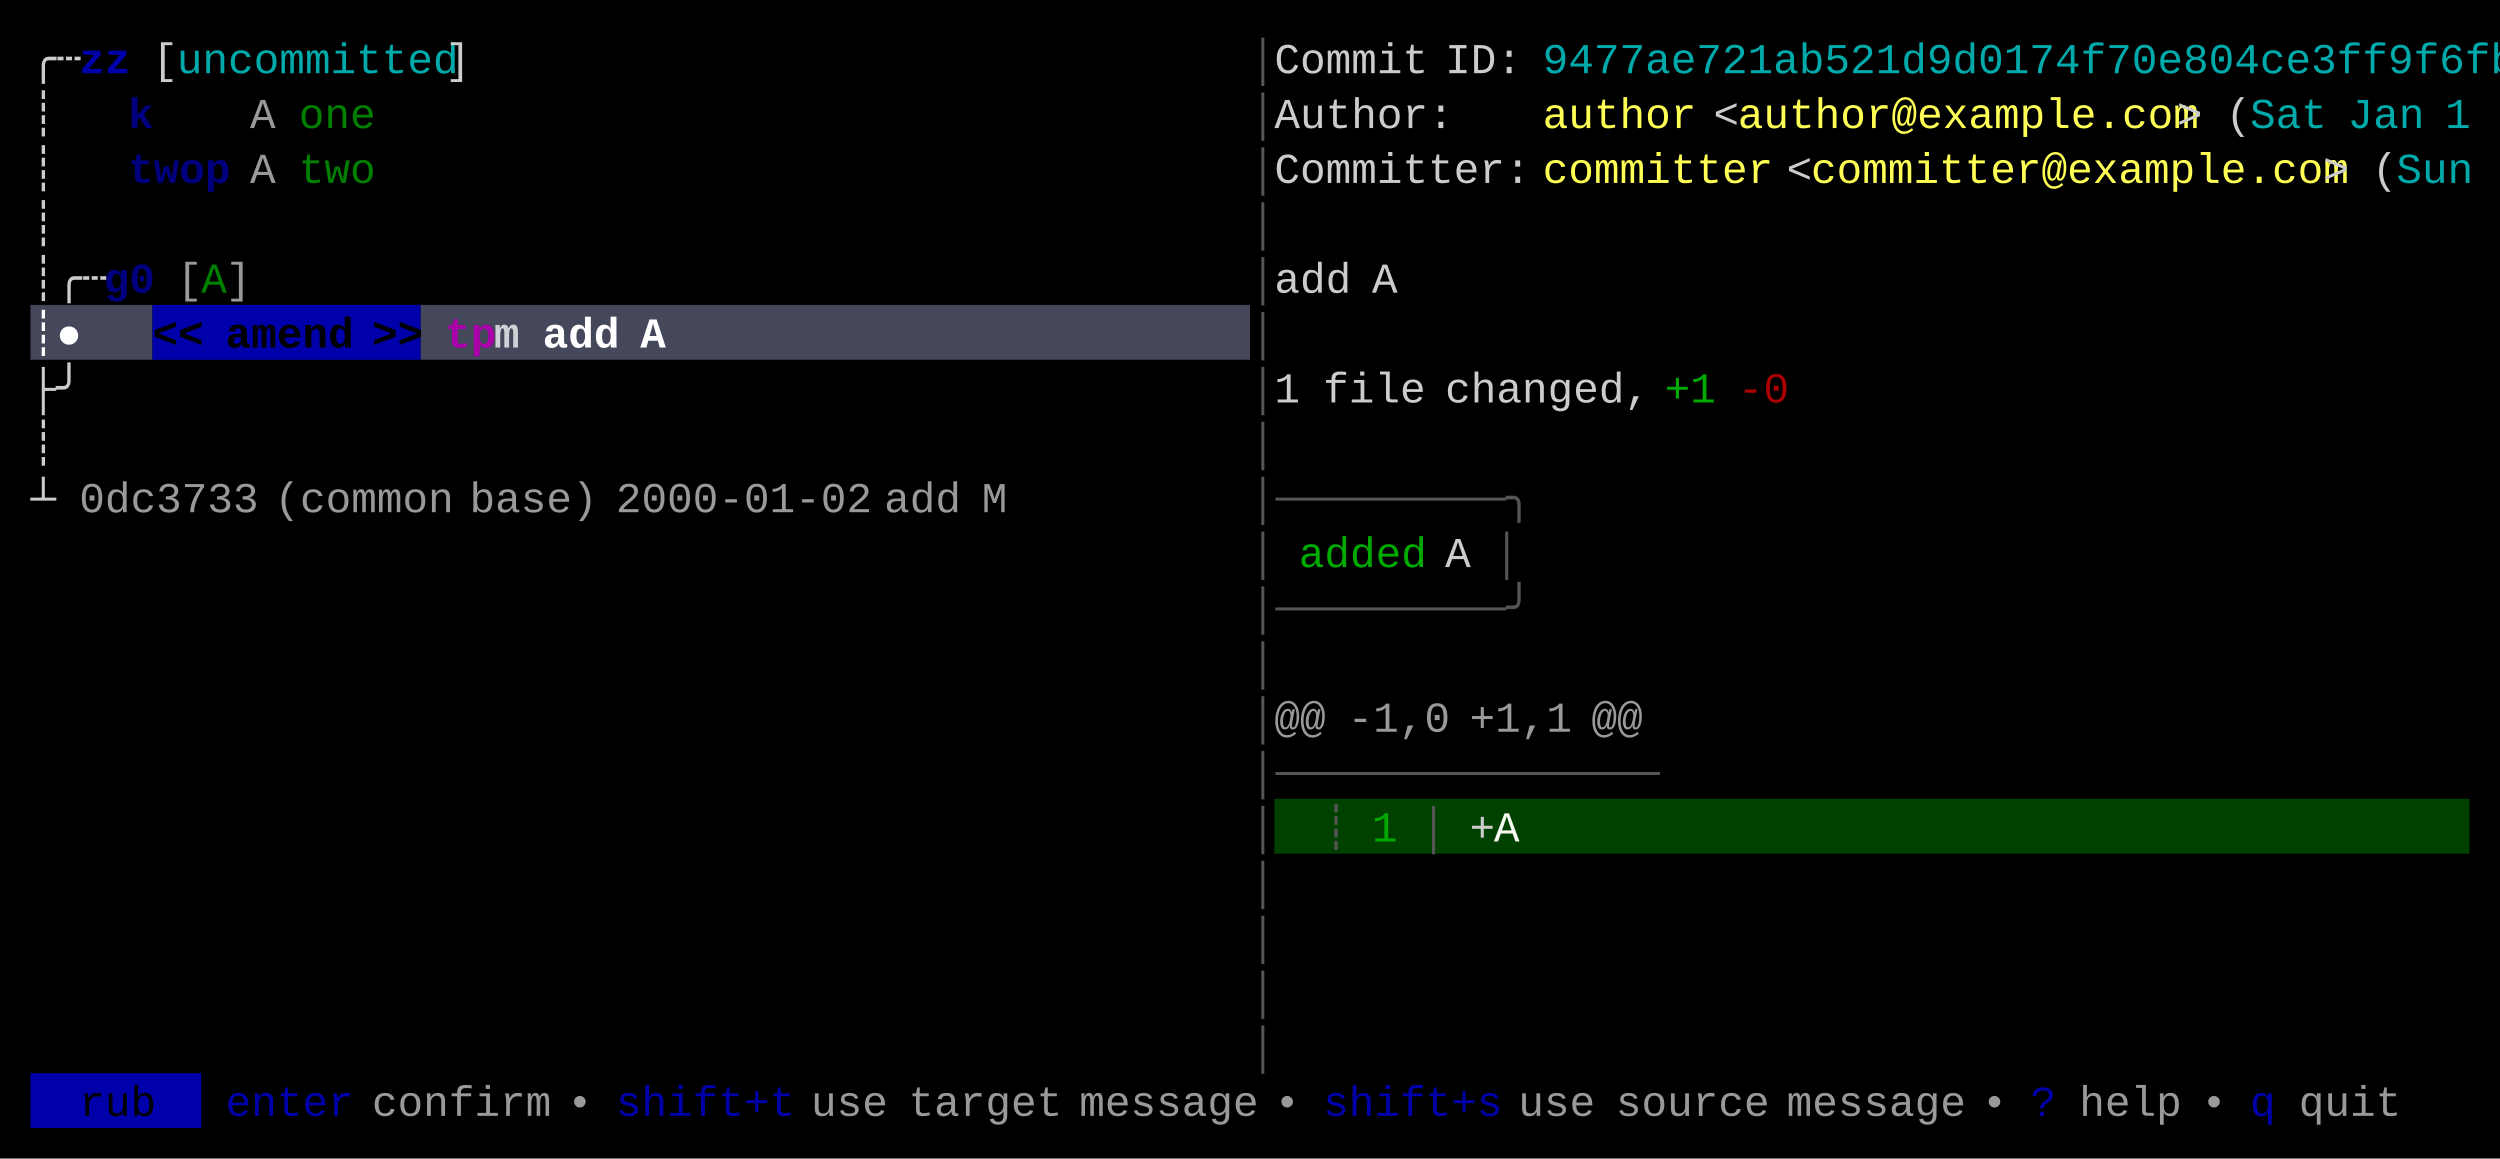
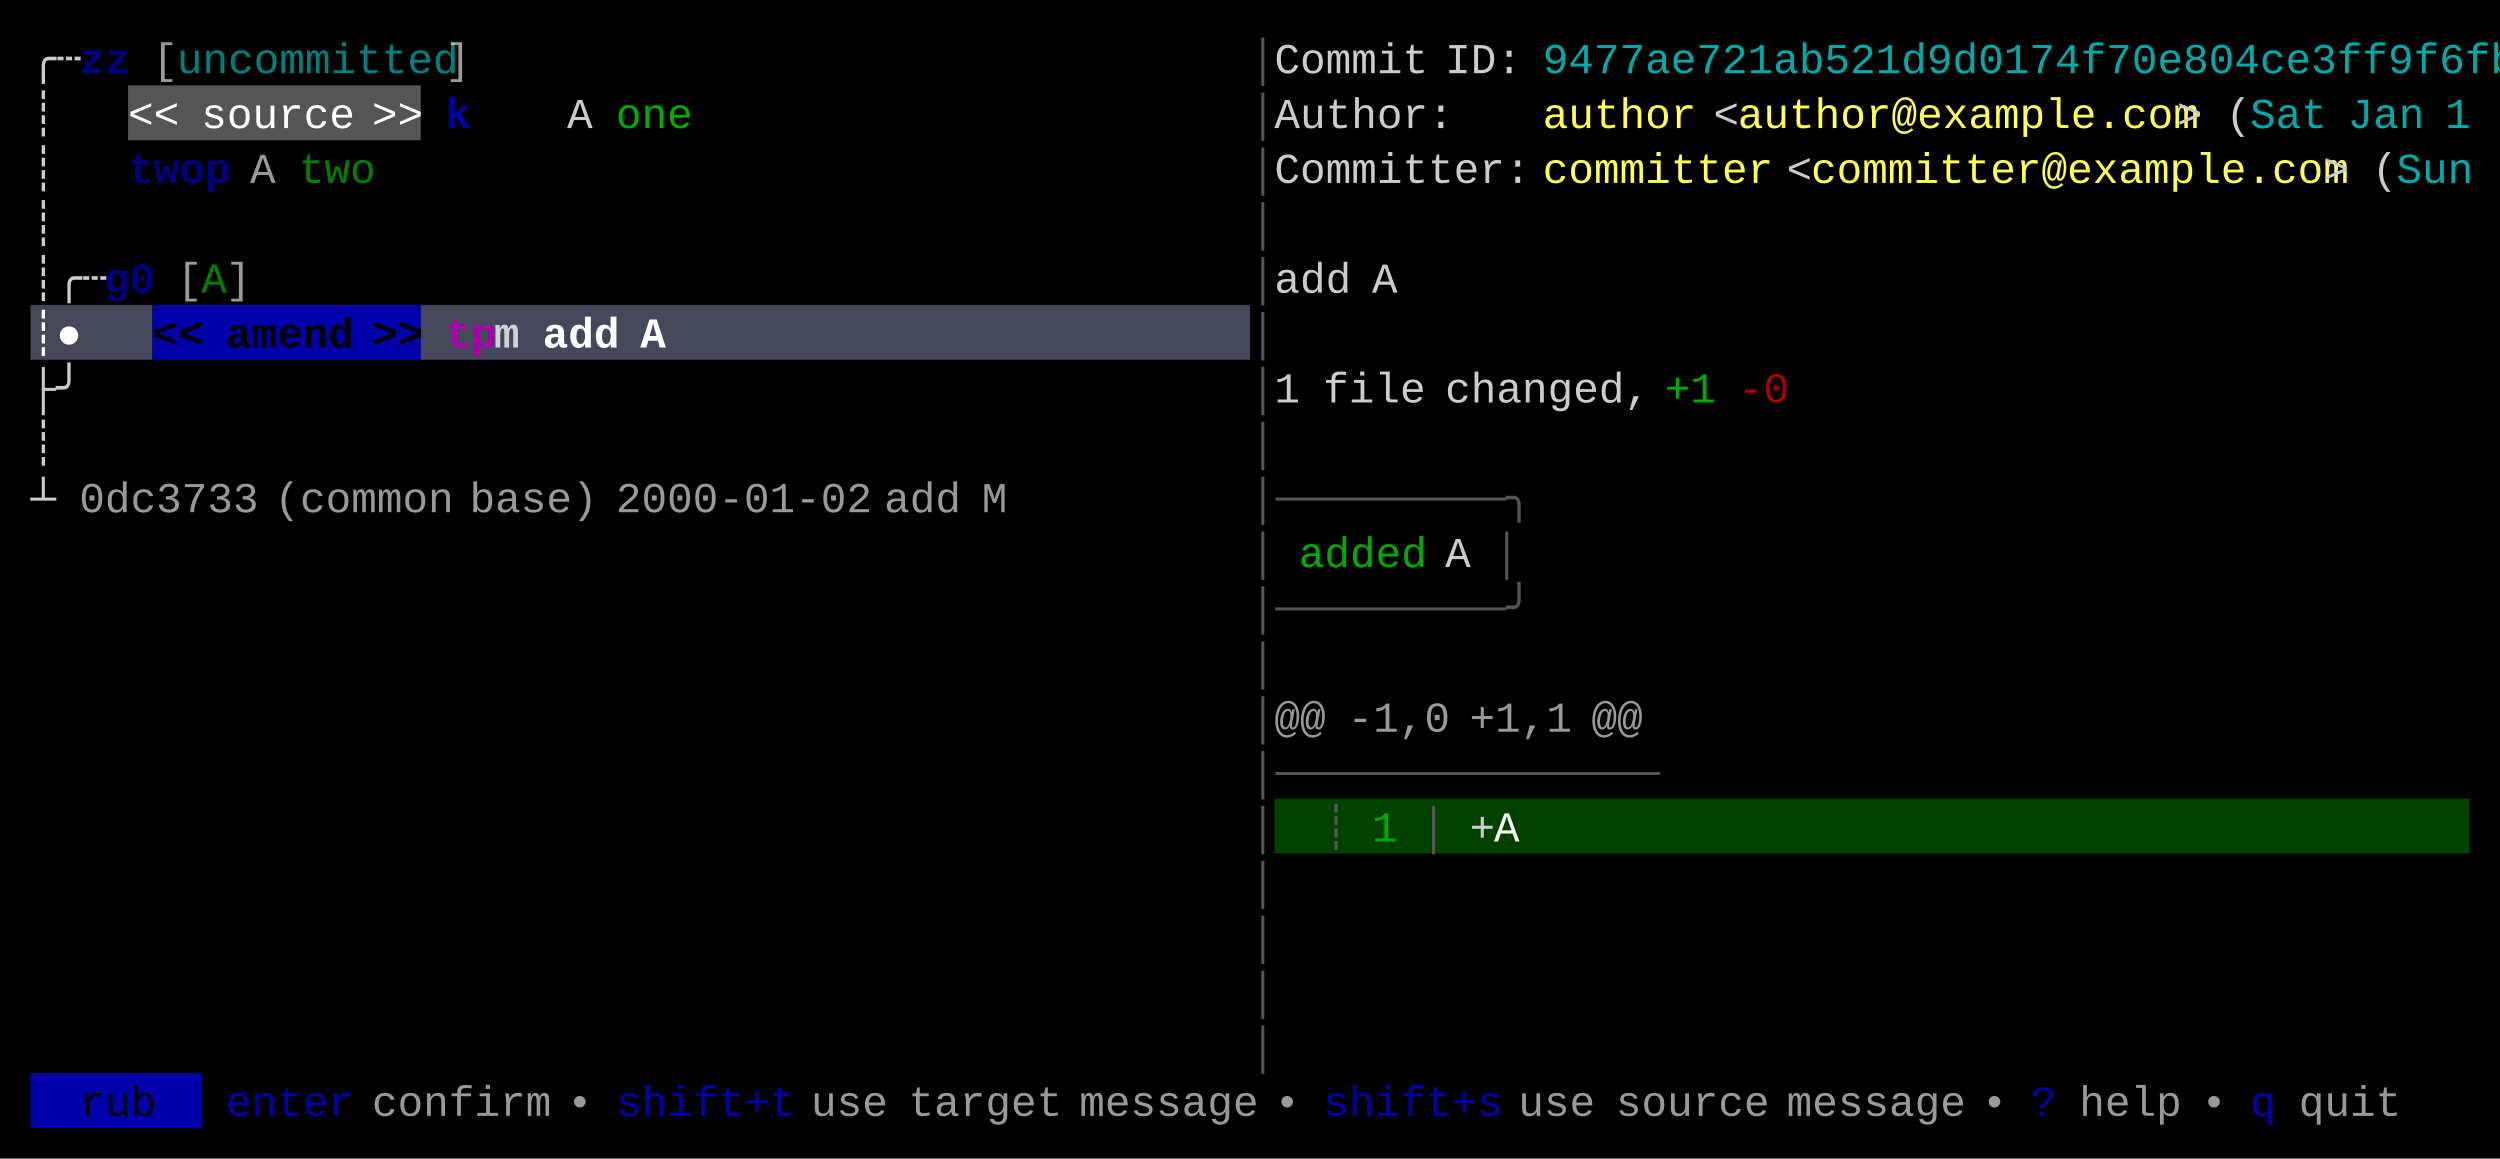
<svg xmlns="http://www.w3.org/2000/svg" width="820" height="380" viewBox="0 0 820 380">
  <rect x="0" y="0" width="820" height="380" fill="#000000" />
+   <rect x="42" y="28" width="96" height="18" fill="#555555" />
  <rect x="10" y="100" width="40" height="18" fill="#45475A" />
  <rect x="50" y="100" width="88" height="18" fill="#0000AA" />
  <rect x="138" y="100" width="272" height="18" fill="#45475A" />
  <rect x="418" y="262" width="392" height="18" fill="#004100" />
  <rect x="10" y="352" width="56" height="18" fill="#0000AA" />
  <g font-family="Menlo, Monaco, 'Courier New', monospace" font-size="14" xml:space="preserve">
    <text x="10 18" y="24" style="fill:#CCCCCC;">╭┄</text>
-     <text x="26 34" y="24" style="fill:#0000AA;font-weight:bold;">zz</text>
-     <text x="50" y="24" style="fill:#CCCCCC;">[</text>
-     <text x="58 66 74 82 90 98 106 114 122 130 138" y="24" style="fill:#00AAAA;">uncommitted</text>
-     <text x="146" y="24" style="fill:#CCCCCC;">]</text>
+     <text x="26 34" y="24" style="fill:#0000AA;font-weight:bold;opacity:0.75;">zz</text>
+     <text x="50" y="24" style="fill:#CCCCCC;opacity:0.75;">[</text>
+     <text x="58 66 74 82 90 98 106 114 122 130 138" y="24" style="fill:#00AAAA;opacity:0.75;">uncommitted</text>
+     <text x="146" y="24" style="fill:#CCCCCC;opacity:0.75;">]</text>
    <text x="410" y="24" style="fill:#555555;">│</text>
    <text x="418 426 434 442 450 458" y="24" style="fill:#CCCCCC;">Commit</text>
    <text x="474 482 490" y="24" style="fill:#CCCCCC;">ID:</text>
    <text x="506 514 522 530 538 546 554 562 570 578 586 594 602 610 618 626 634 642 650 658 666 674 682 690 698 706 714 722 730 738 746 754 762 770 778 786 794 802" y="24" style="fill:#00AAAA;">9477ae721ab521d9d0174f70e804ce3ff9f6fb</text>
    <text x="10" y="42" style="fill:#CCCCCC;">┊</text>
-     <text x="42" y="42" style="fill:#0000AA;font-weight:bold;opacity:0.75;">k</text>
-     <text x="82" y="42" style="fill:#CCCCCC;opacity:0.75;">A</text>
-     <text x="98 106 114" y="42" style="fill:#00AA00;opacity:0.75;">one</text>
+     <text x="42 50" y="42" style="fill:#FFFFFF;">&lt;&lt;</text>
+     <text x="66 74 82 90 98 106" y="42" style="fill:#FFFFFF;">source</text>
+     <text x="122 130" y="42" style="fill:#FFFFFF;">&gt;&gt;</text>
+     <text x="146" y="42" style="fill:#0000AA;font-weight:bold;">k</text>
+     <text x="186" y="42" style="fill:#CCCCCC;">A</text>
+     <text x="202 210 218" y="42" style="fill:#00AA00;">one</text>
    <text x="410" y="42" style="fill:#555555;">│</text>
    <text x="418 426 434 442 450 458 466" y="42" style="fill:#CCCCCC;">Author:</text>
    <text x="506 514 522 530 538 546" y="42" style="fill:#FFFF55;">author</text>
    <text x="562" y="42" style="fill:#CCCCCC;">&lt;</text>
    <text x="570 578 586 594 602 610 618 626 634 642 650 658 666 674 682 690 698 706" y="42" style="fill:#FFFF55;">author@example.com</text>
    <text x="714" y="42" style="fill:#CCCCCC;">&gt;</text>
    <text x="730" y="42" style="fill:#CCCCCC;">(</text>
    <text x="738 746 754" y="42" style="fill:#00AAAA;">Sat</text>
    <text x="770 778 786" y="42" style="fill:#00AAAA;">Jan</text>
    <text x="802" y="42" style="fill:#00AAAA;">1</text>
    <text x="10" y="60" style="fill:#CCCCCC;">┊</text>
    <text x="42 50 58 66" y="60" style="fill:#0000AA;font-weight:bold;opacity:0.75;">twop</text>
    <text x="82" y="60" style="fill:#CCCCCC;opacity:0.75;">A</text>
    <text x="98 106 114" y="60" style="fill:#00AA00;opacity:0.75;">two</text>
    <text x="410" y="60" style="fill:#555555;">│</text>
    <text x="418 426 434 442 450 458 466 474 482 490" y="60" style="fill:#CCCCCC;">Committer:</text>
    <text x="506 514 522 530 538 546 554 562 570" y="60" style="fill:#FFFF55;">committer</text>
    <text x="586" y="60" style="fill:#CCCCCC;">&lt;</text>
    <text x="594 602 610 618 626 634 642 650 658 666 674 682 690 698 706 714 722 730 738 746 754" y="60" style="fill:#FFFF55;">committer@example.com</text>
    <text x="762" y="60" style="fill:#CCCCCC;">&gt;</text>
    <text x="778" y="60" style="fill:#CCCCCC;">(</text>
    <text x="786 794 802" y="60" style="fill:#00AAAA;">Sun</text>
    <text x="10" y="78" style="fill:#CCCCCC;">┊</text>
    <text x="410" y="78" style="fill:#555555;">│</text>
    <text x="10 18 26" y="96" style="fill:#CCCCCC;">┊╭┄</text>
    <text x="34 42" y="96" style="fill:#0000AA;font-weight:bold;opacity:0.75;">g0</text>
    <text x="58" y="96" style="fill:#CCCCCC;opacity:0.75;">[</text>
    <text x="66" y="96" style="fill:#00AA00;opacity:0.75;">A</text>
    <text x="74" y="96" style="fill:#CCCCCC;opacity:0.75;">]</text>
    <text x="410" y="96" style="fill:#555555;">│</text>
    <text x="418 426 434" y="96" style="fill:#CCCCCC;">add</text>
    <text x="450" y="96" style="fill:#CCCCCC;">A</text>
    <text x="10 18" y="114" style="fill:#FFFFFF;font-weight:bold;">┊●</text>
    <text x="50 58" y="114" style="fill:#000000;font-weight:bold;">&lt;&lt;</text>
    <text x="74 82 90 98 106" y="114" style="fill:#000000;font-weight:bold;">amend</text>
    <text x="122 130" y="114" style="fill:#000000;font-weight:bold;">&gt;&gt;</text>
    <text x="146 154" y="114" style="fill:#AA00AA;font-weight:bold;">tp</text>
    <text x="162" y="114" style="fill:#FFFFFF;font-weight:bold;opacity:0.75;">m</text>
    <text x="178 186 194" y="114" style="fill:#FFFFFF;font-weight:bold;">add</text>
    <text x="210" y="114" style="fill:#FFFFFF;font-weight:bold;">A</text>
    <text x="410" y="114" style="fill:#555555;">│</text>
    <text x="10 18" y="132" style="fill:#CCCCCC;">├╯</text>
    <text x="410" y="132" style="fill:#555555;">│</text>
    <text x="418" y="132" style="fill:#CCCCCC;">1</text>
    <text x="434 442 450 458" y="132" style="fill:#CCCCCC;">file</text>
    <text x="474 482 490 498 506 514 522 530" y="132" style="fill:#CCCCCC;">changed,</text>
    <text x="546 554" y="132" style="fill:#00AA00;">+1</text>
    <text x="570 578" y="132" style="fill:#AA0000;">-0</text>
    <text x="10" y="150" style="fill:#CCCCCC;">┊</text>
    <text x="410" y="150" style="fill:#555555;">│</text>
    <text x="10" y="168" style="fill:#CCCCCC;">┴</text>
    <text x="26 34 42 50 58 66 74" y="168" style="fill:#CCCCCC;opacity:0.75;">0dc3733</text>
    <text x="90 98 106 114 122 130 138" y="168" style="fill:#CCCCCC;opacity:0.75;">(common</text>
    <text x="154 162 170 178 186" y="168" style="fill:#CCCCCC;opacity:0.75;">base)</text>
    <text x="202 210 218 226 234 242 250 258 266 274" y="168" style="fill:#CCCCCC;opacity:0.75;">2000-01-02</text>
    <text x="290 298 306" y="168" style="fill:#CCCCCC;opacity:0.75;">add</text>
    <text x="322" y="168" style="fill:#CCCCCC;opacity:0.75;">M</text>
    <text x="410 418 426 434 442 450 458 466 474 482 490" y="168" style="fill:#555555;">│─────────╮</text>
    <text x="410" y="186" style="fill:#555555;">│</text>
    <text x="426 434 442 450 458" y="186" style="fill:#00AA00;">added</text>
    <text x="474" y="186" style="fill:#CCCCCC;">A</text>
    <text x="490" y="186" style="fill:#555555;">│</text>
    <text x="410 418 426 434 442 450 458 466 474 482 490" y="204" style="fill:#555555;">│─────────╯</text>
    <text x="410" y="222" style="fill:#555555;">│</text>
    <text x="410" y="240" style="fill:#555555;">│</text>
    <text x="418 426" y="240" style="fill:#CCCCCC;opacity:0.75;">@@</text>
    <text x="442 450 458 466" y="240" style="fill:#CCCCCC;opacity:0.75;">-1,0</text>
    <text x="482 490 498 506" y="240" style="fill:#CCCCCC;opacity:0.75;">+1,1</text>
    <text x="522 530" y="240" style="fill:#CCCCCC;opacity:0.75;">@@</text>
    <text x="410 418 426 434 442 450 458 466 474 482 490 498 506 514 522 530" y="258" style="fill:#555555;">│───────────────</text>
    <text x="410" y="276" style="fill:#555555;">│</text>
    <text x="434" y="276" style="fill:#555555;">┊</text>
    <text x="450" y="276" style="fill:#00AA00;">1</text>
    <text x="466" y="276" style="fill:#555555;">│</text>
    <text x="482" y="276" style="fill:#CCCCCC;">+</text>
    <text x="490" y="276" style="fill:#F8F8F2;">A</text>
    <text x="410" y="294" style="fill:#555555;">│</text>
    <text x="410" y="312" style="fill:#555555;">│</text>
    <text x="410" y="330" style="fill:#555555;">│</text>
    <text x="410" y="348" style="fill:#555555;">│</text>
    <text x="26 34 42" y="366" style="fill:#000000;">rub</text>
    <text x="74 82 90 98 106" y="366" style="fill:#0000AA;">enter</text>
    <text x="122 130 138 146 154 162 170" y="366" style="fill:#CCCCCC;opacity:0.75;">confirm</text>
    <text x="186" y="366" style="fill:#CCCCCC;opacity:0.75;">•</text>
    <text x="202 210 218 226 234 242 250" y="366" style="fill:#0000AA;">shift+t</text>
    <text x="266 274 282" y="366" style="fill:#CCCCCC;opacity:0.75;">use</text>
    <text x="298 306 314 322 330 338" y="366" style="fill:#CCCCCC;opacity:0.75;">target</text>
    <text x="354 362 370 378 386 394 402" y="366" style="fill:#CCCCCC;opacity:0.75;">message</text>
    <text x="418" y="366" style="fill:#CCCCCC;opacity:0.75;">•</text>
    <text x="434 442 450 458 466 474 482" y="366" style="fill:#0000AA;">shift+s</text>
    <text x="498 506 514" y="366" style="fill:#CCCCCC;opacity:0.75;">use</text>
    <text x="530 538 546 554 562 570" y="366" style="fill:#CCCCCC;opacity:0.75;">source</text>
    <text x="586 594 602 610 618 626 634" y="366" style="fill:#CCCCCC;opacity:0.75;">message</text>
    <text x="650" y="366" style="fill:#CCCCCC;opacity:0.75;">•</text>
    <text x="666" y="366" style="fill:#0000AA;">?</text>
    <text x="682 690 698 706" y="366" style="fill:#CCCCCC;opacity:0.75;">help</text>
    <text x="722" y="366" style="fill:#CCCCCC;opacity:0.75;">•</text>
    <text x="738" y="366" style="fill:#0000AA;">q</text>
    <text x="754 762 770 778" y="366" style="fill:#CCCCCC;opacity:0.75;">quit</text>
  </g>
</svg>
